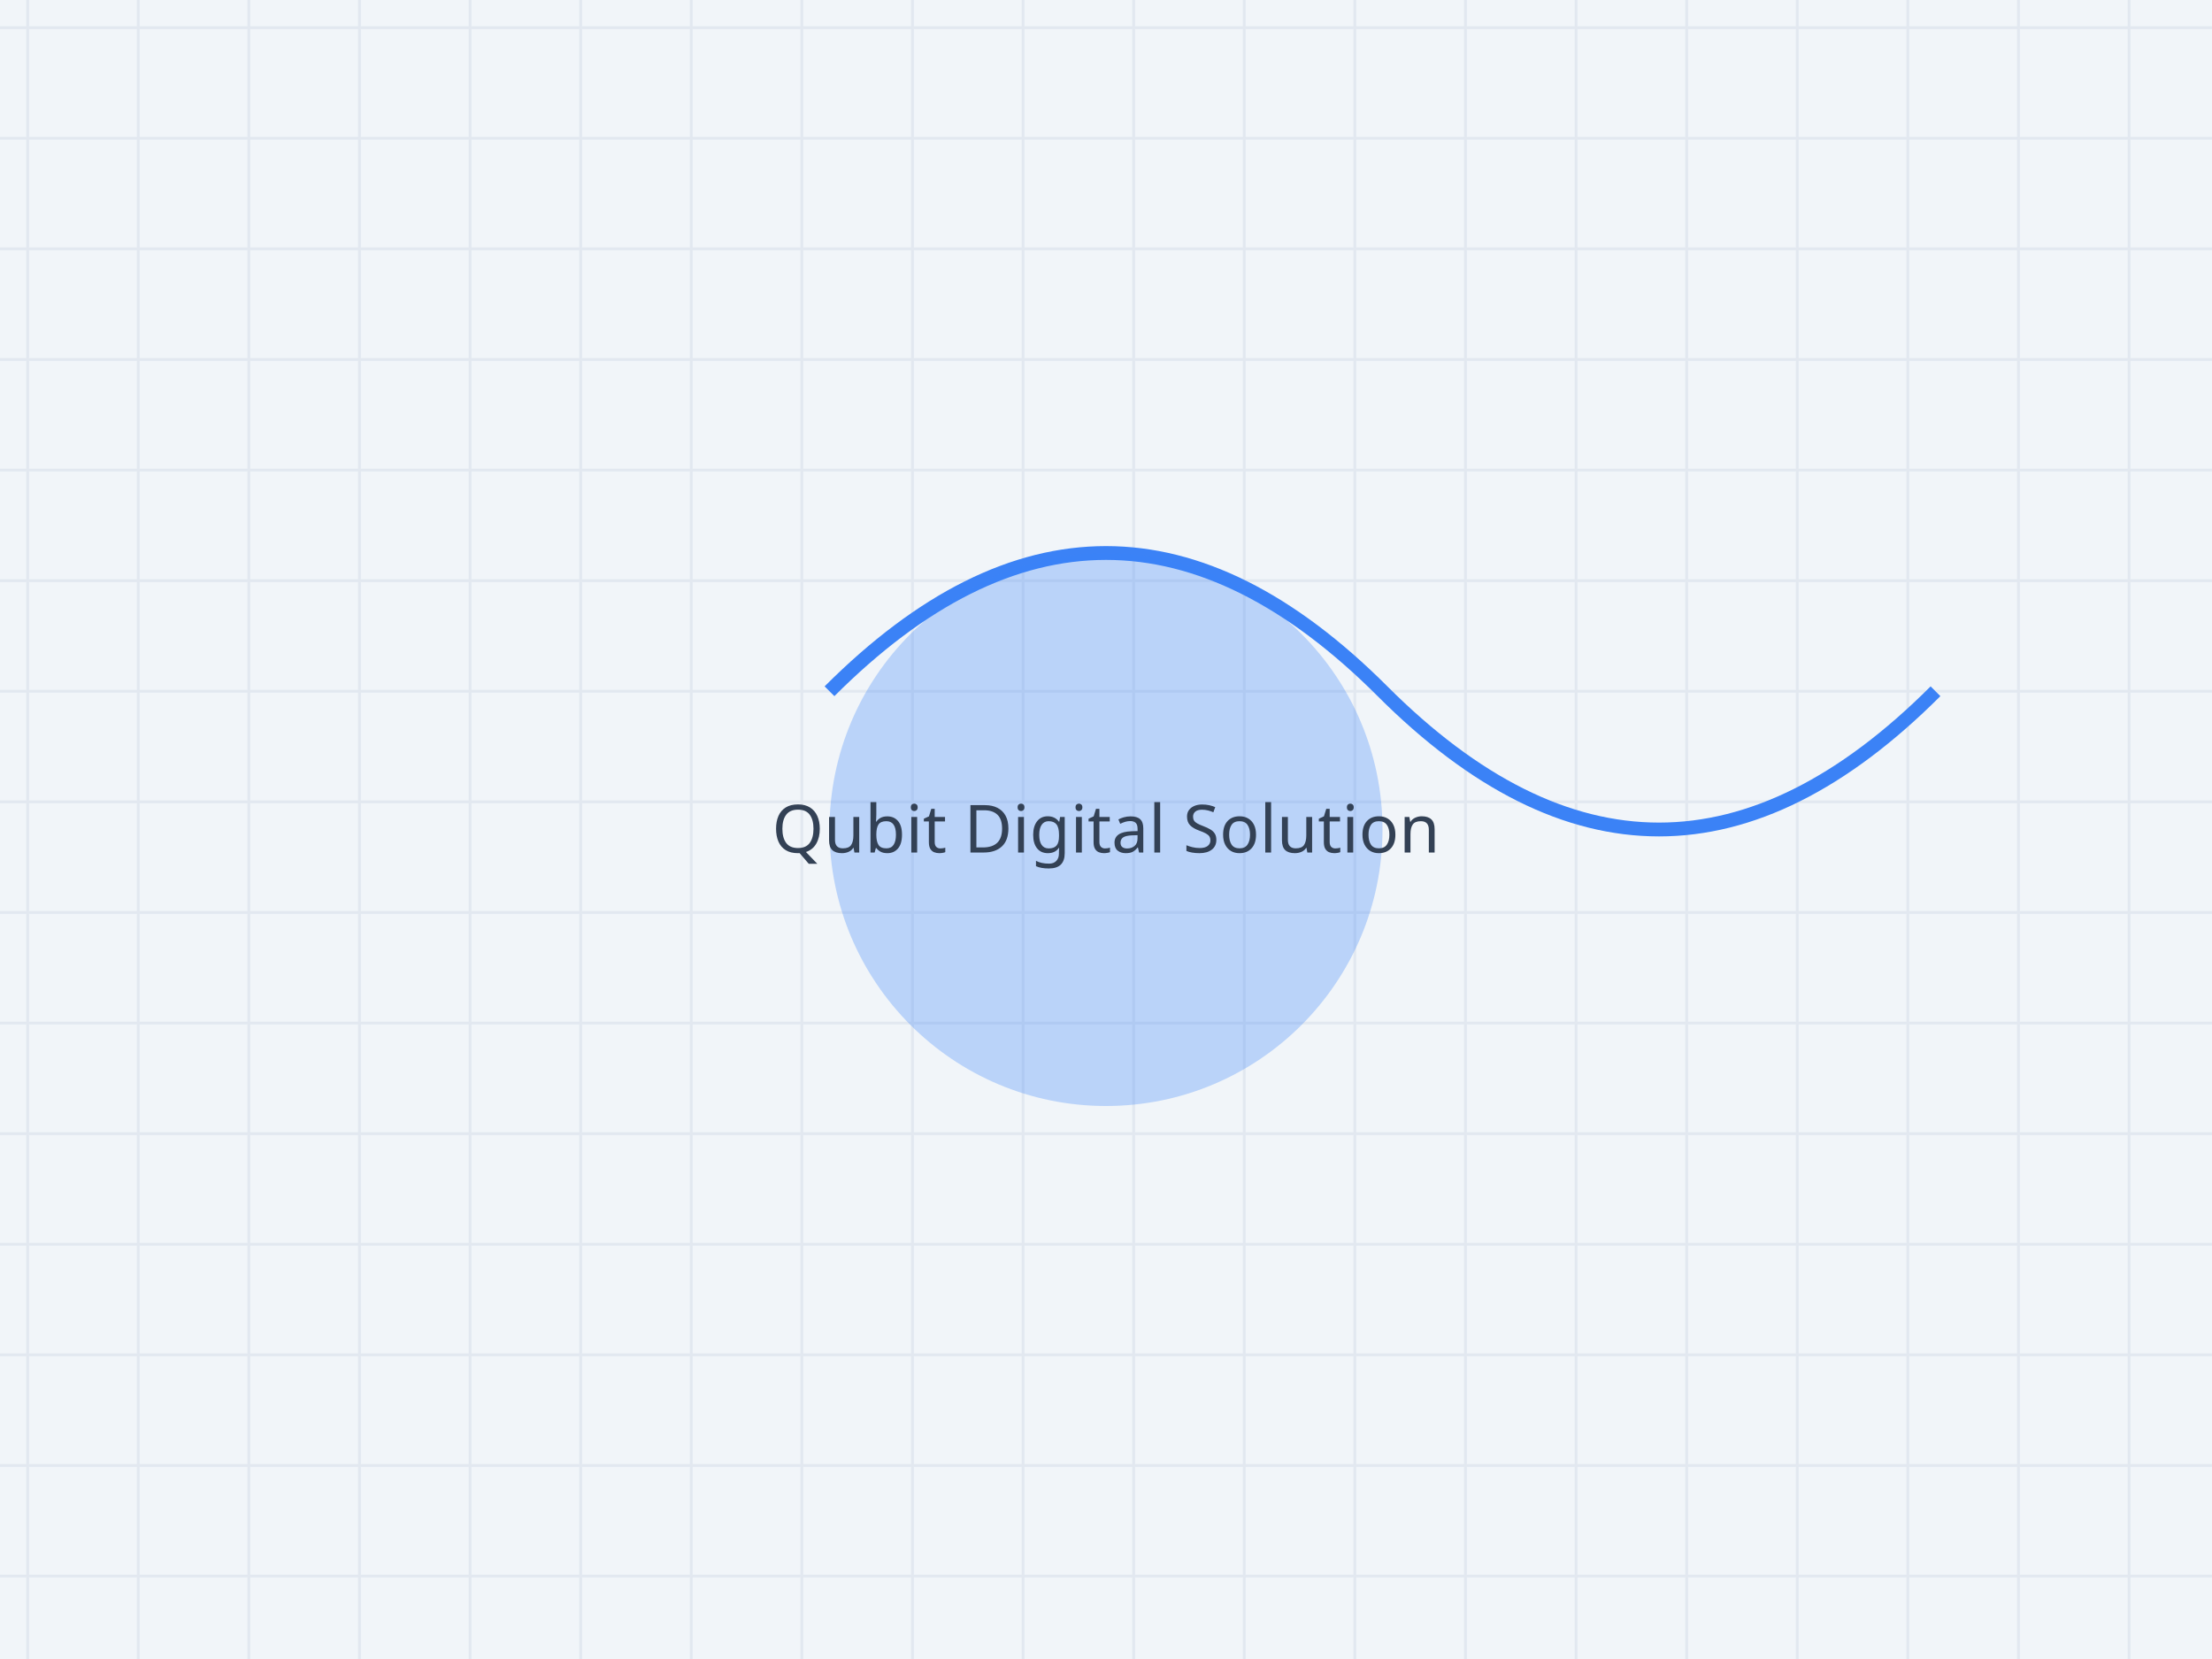
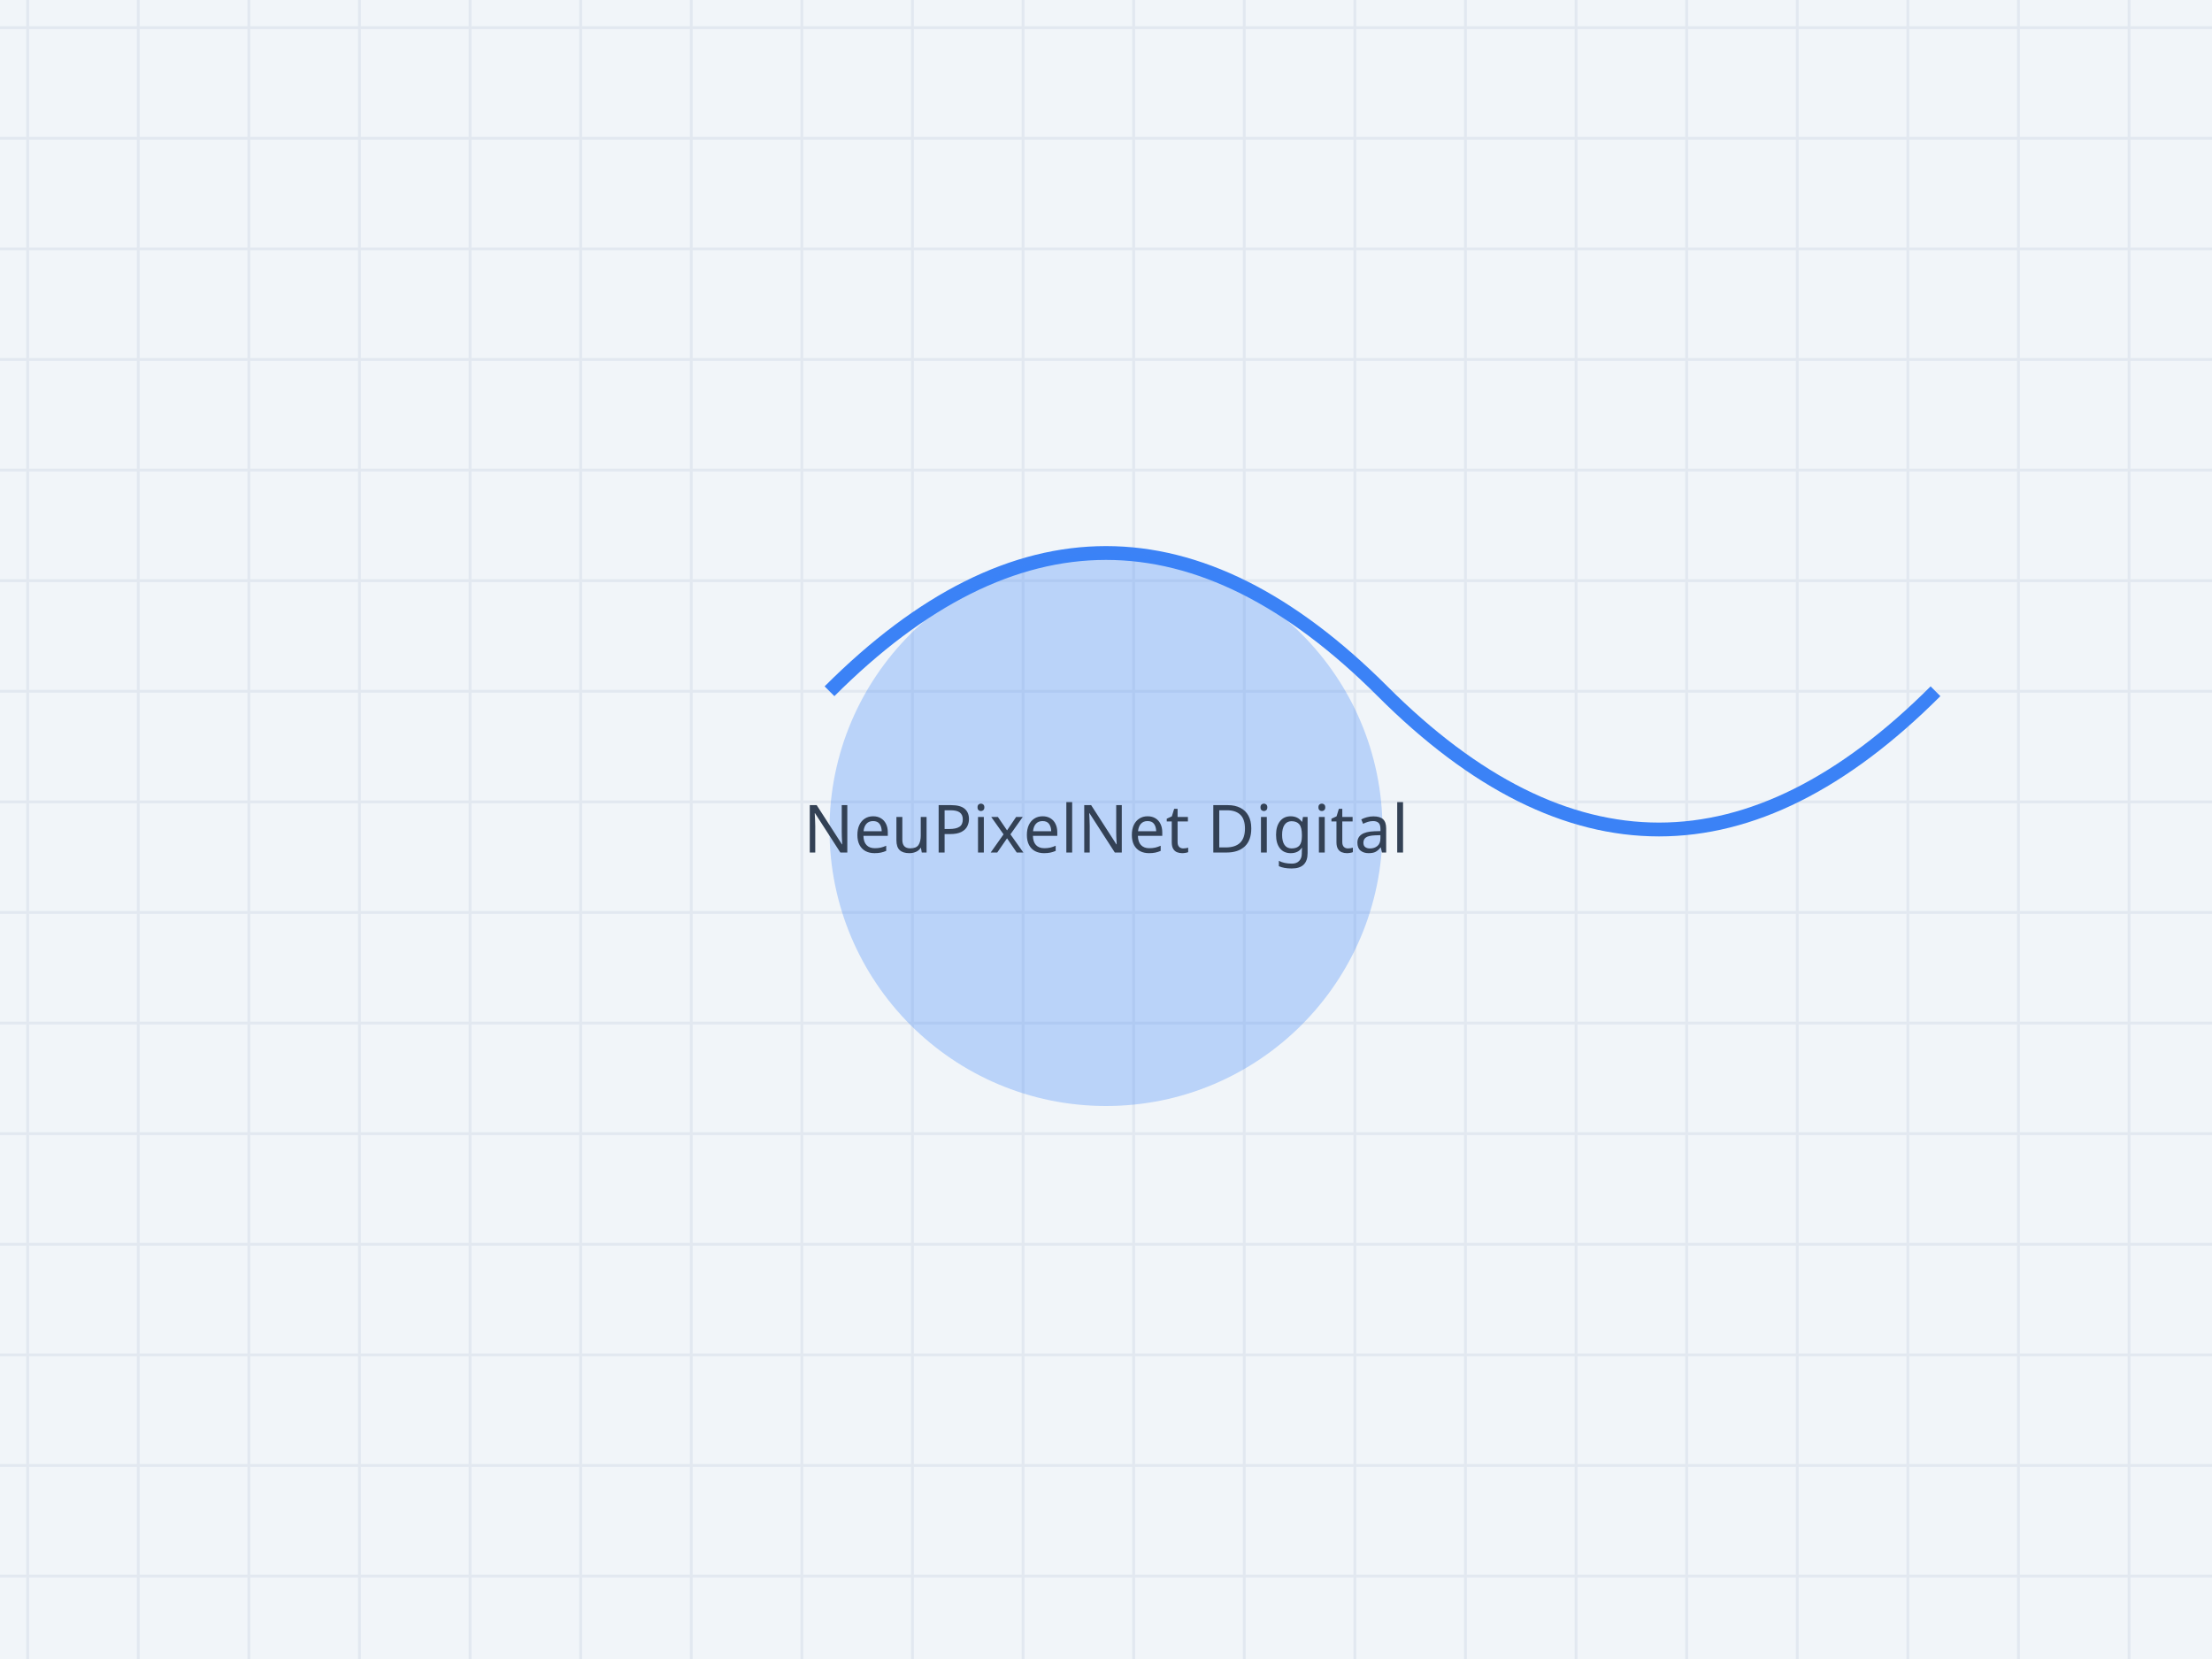
<svg xmlns="http://www.w3.org/2000/svg" width="100%" height="100%" viewBox="0 0 800 600">
  <rect width="100%" height="100%" fill="#f1f5f9" />
  <rect x="0" y="0" width="100%" height="100%" fill="url(#grid)" />
  <path d="M300,250 Q400,150 500,250 T700,250" stroke="#3b82f6" stroke-width="5" fill="none" />
  <circle cx="400" cy="300" r="100" fill="#3b82f6" fill-opacity="0.3" />
-   <text x="50%" y="50%" dominant-baseline="middle" text-anchor="middle" font-family="sans-serif" font-size="24" fill="#334155">Qubit Digital Solution</text>
+   <text x="50%" y="50%" dominant-baseline="middle" text-anchor="middle" font-family="sans-serif" font-size="24" fill="#334155">NeuPixelNet Digital</text>
  <defs>
    <pattern id="grid" width="40" height="40" patternUnits="userSpaceOnUse">
      <path d="M 0 10 L 40 10 M 10 0 L 10 40" stroke="#e2e8f0" stroke-width="1" fill="none" />
    </pattern>
  </defs>
</svg>
